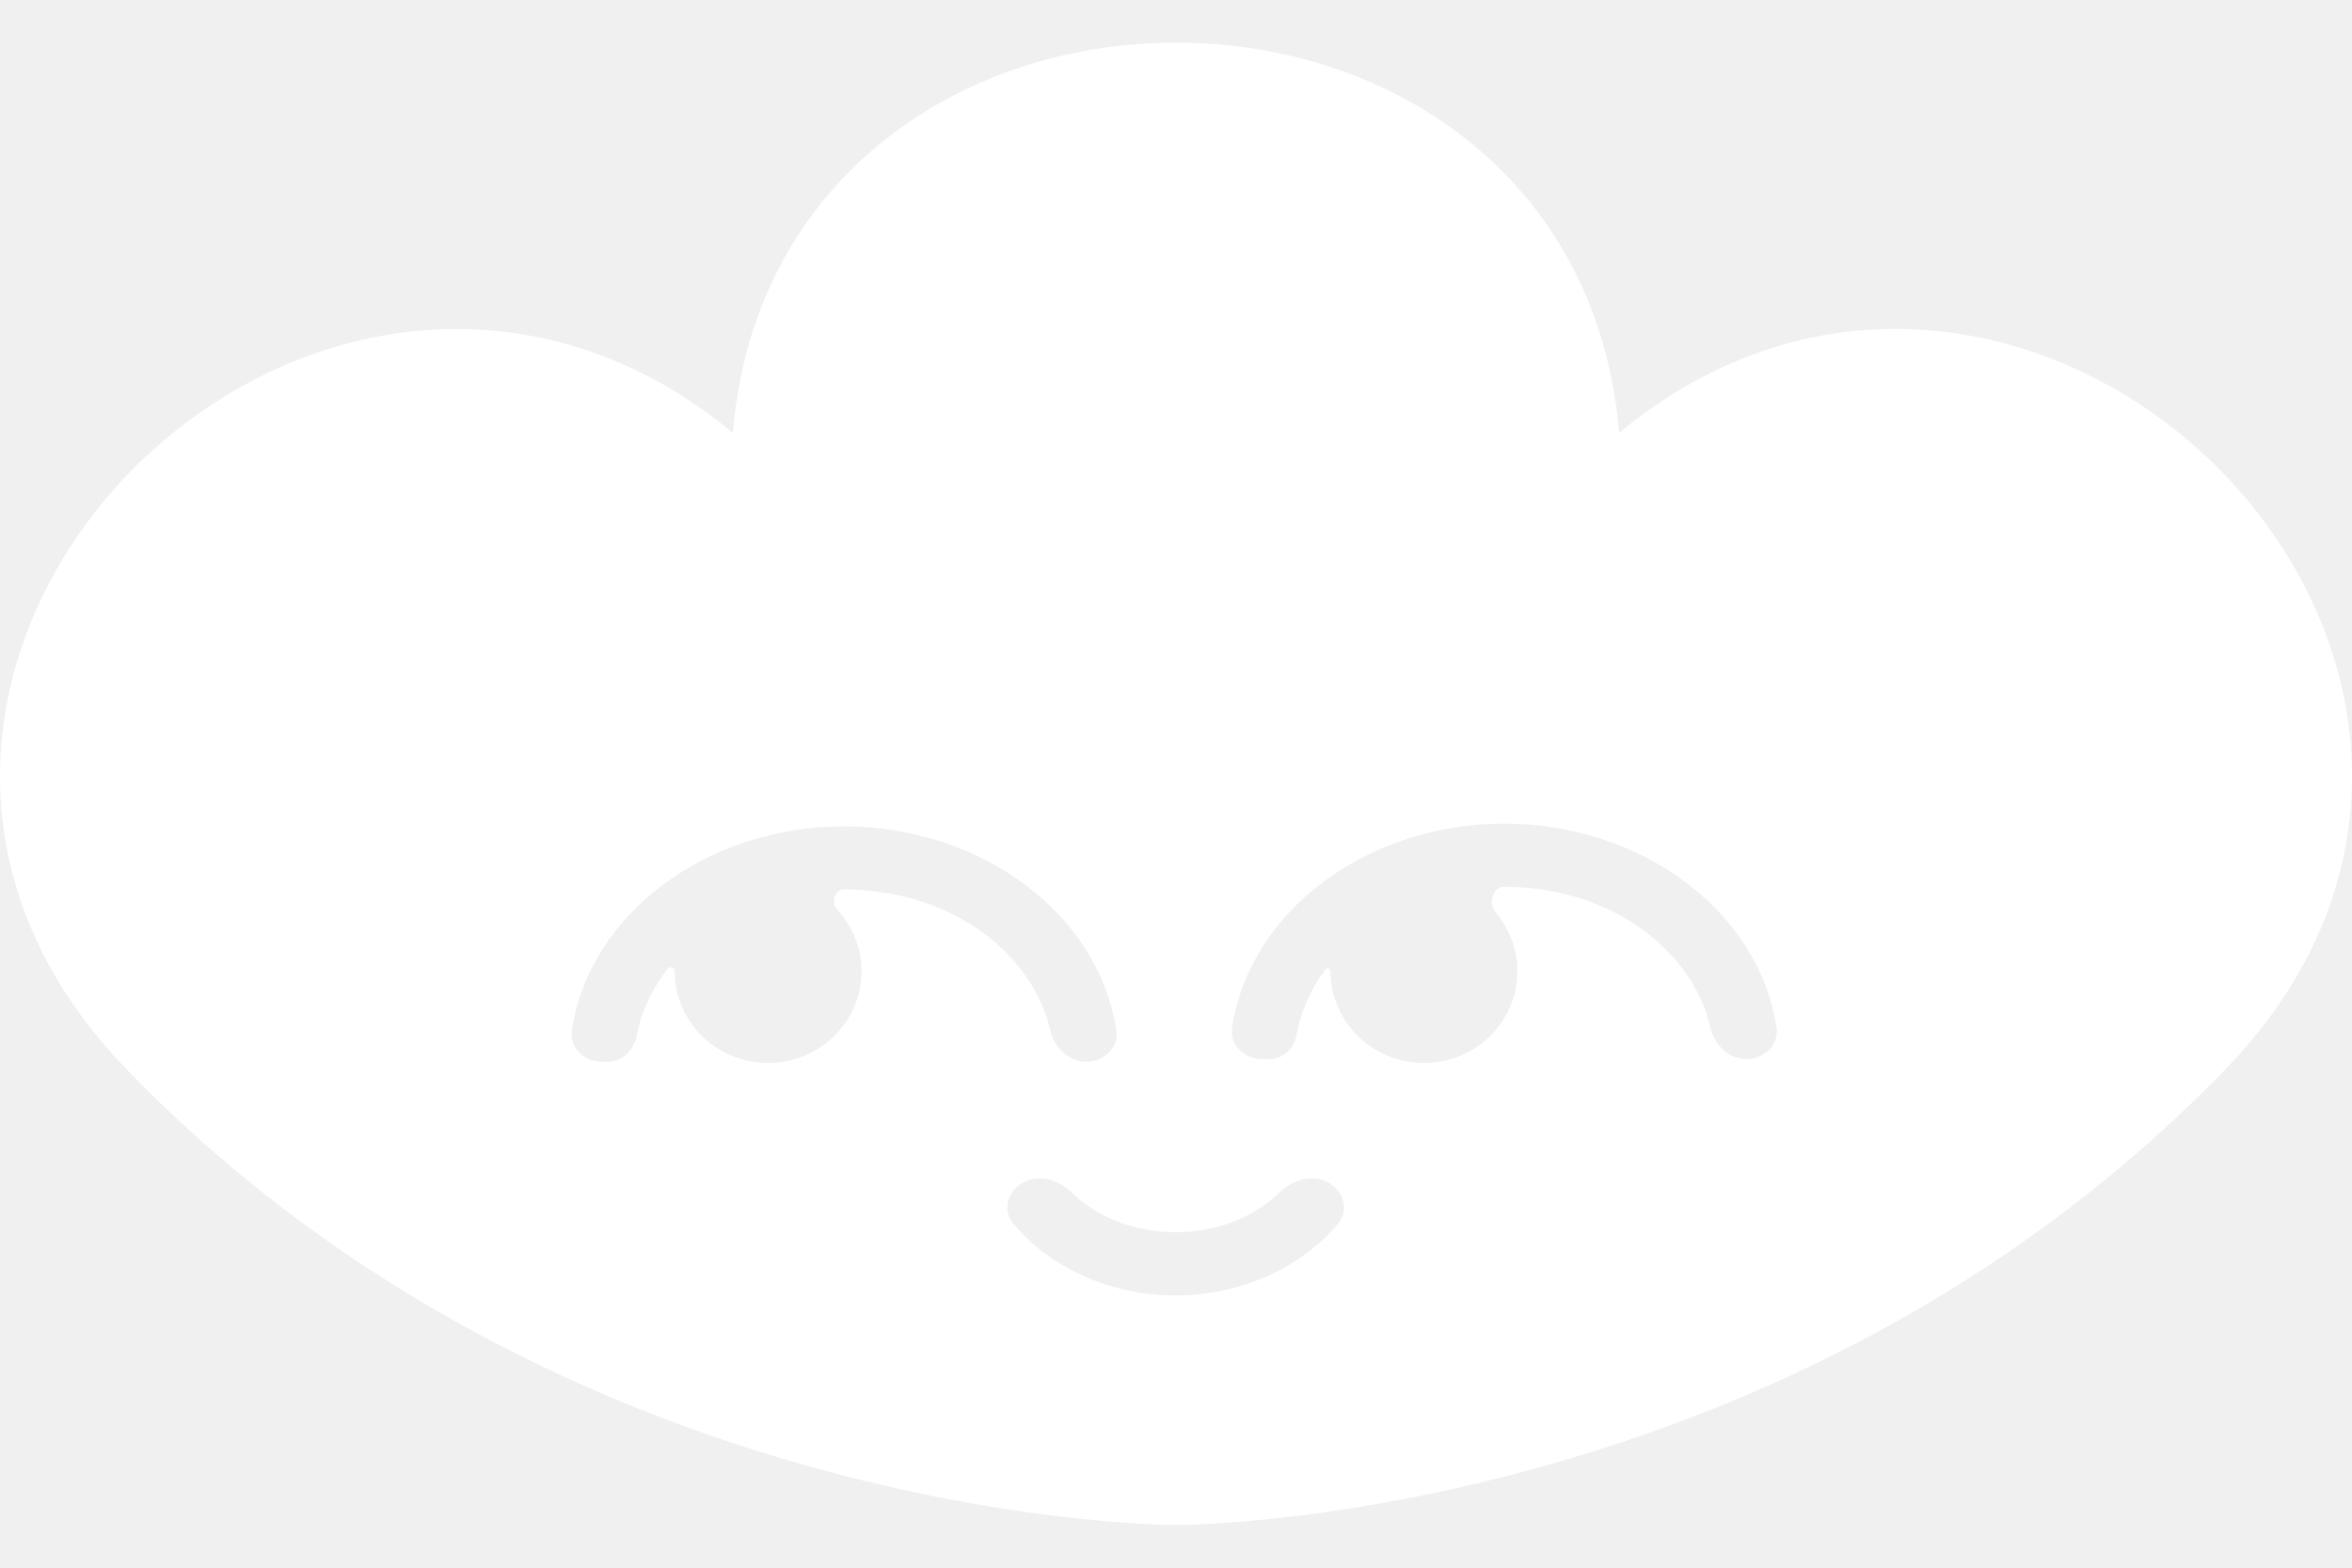
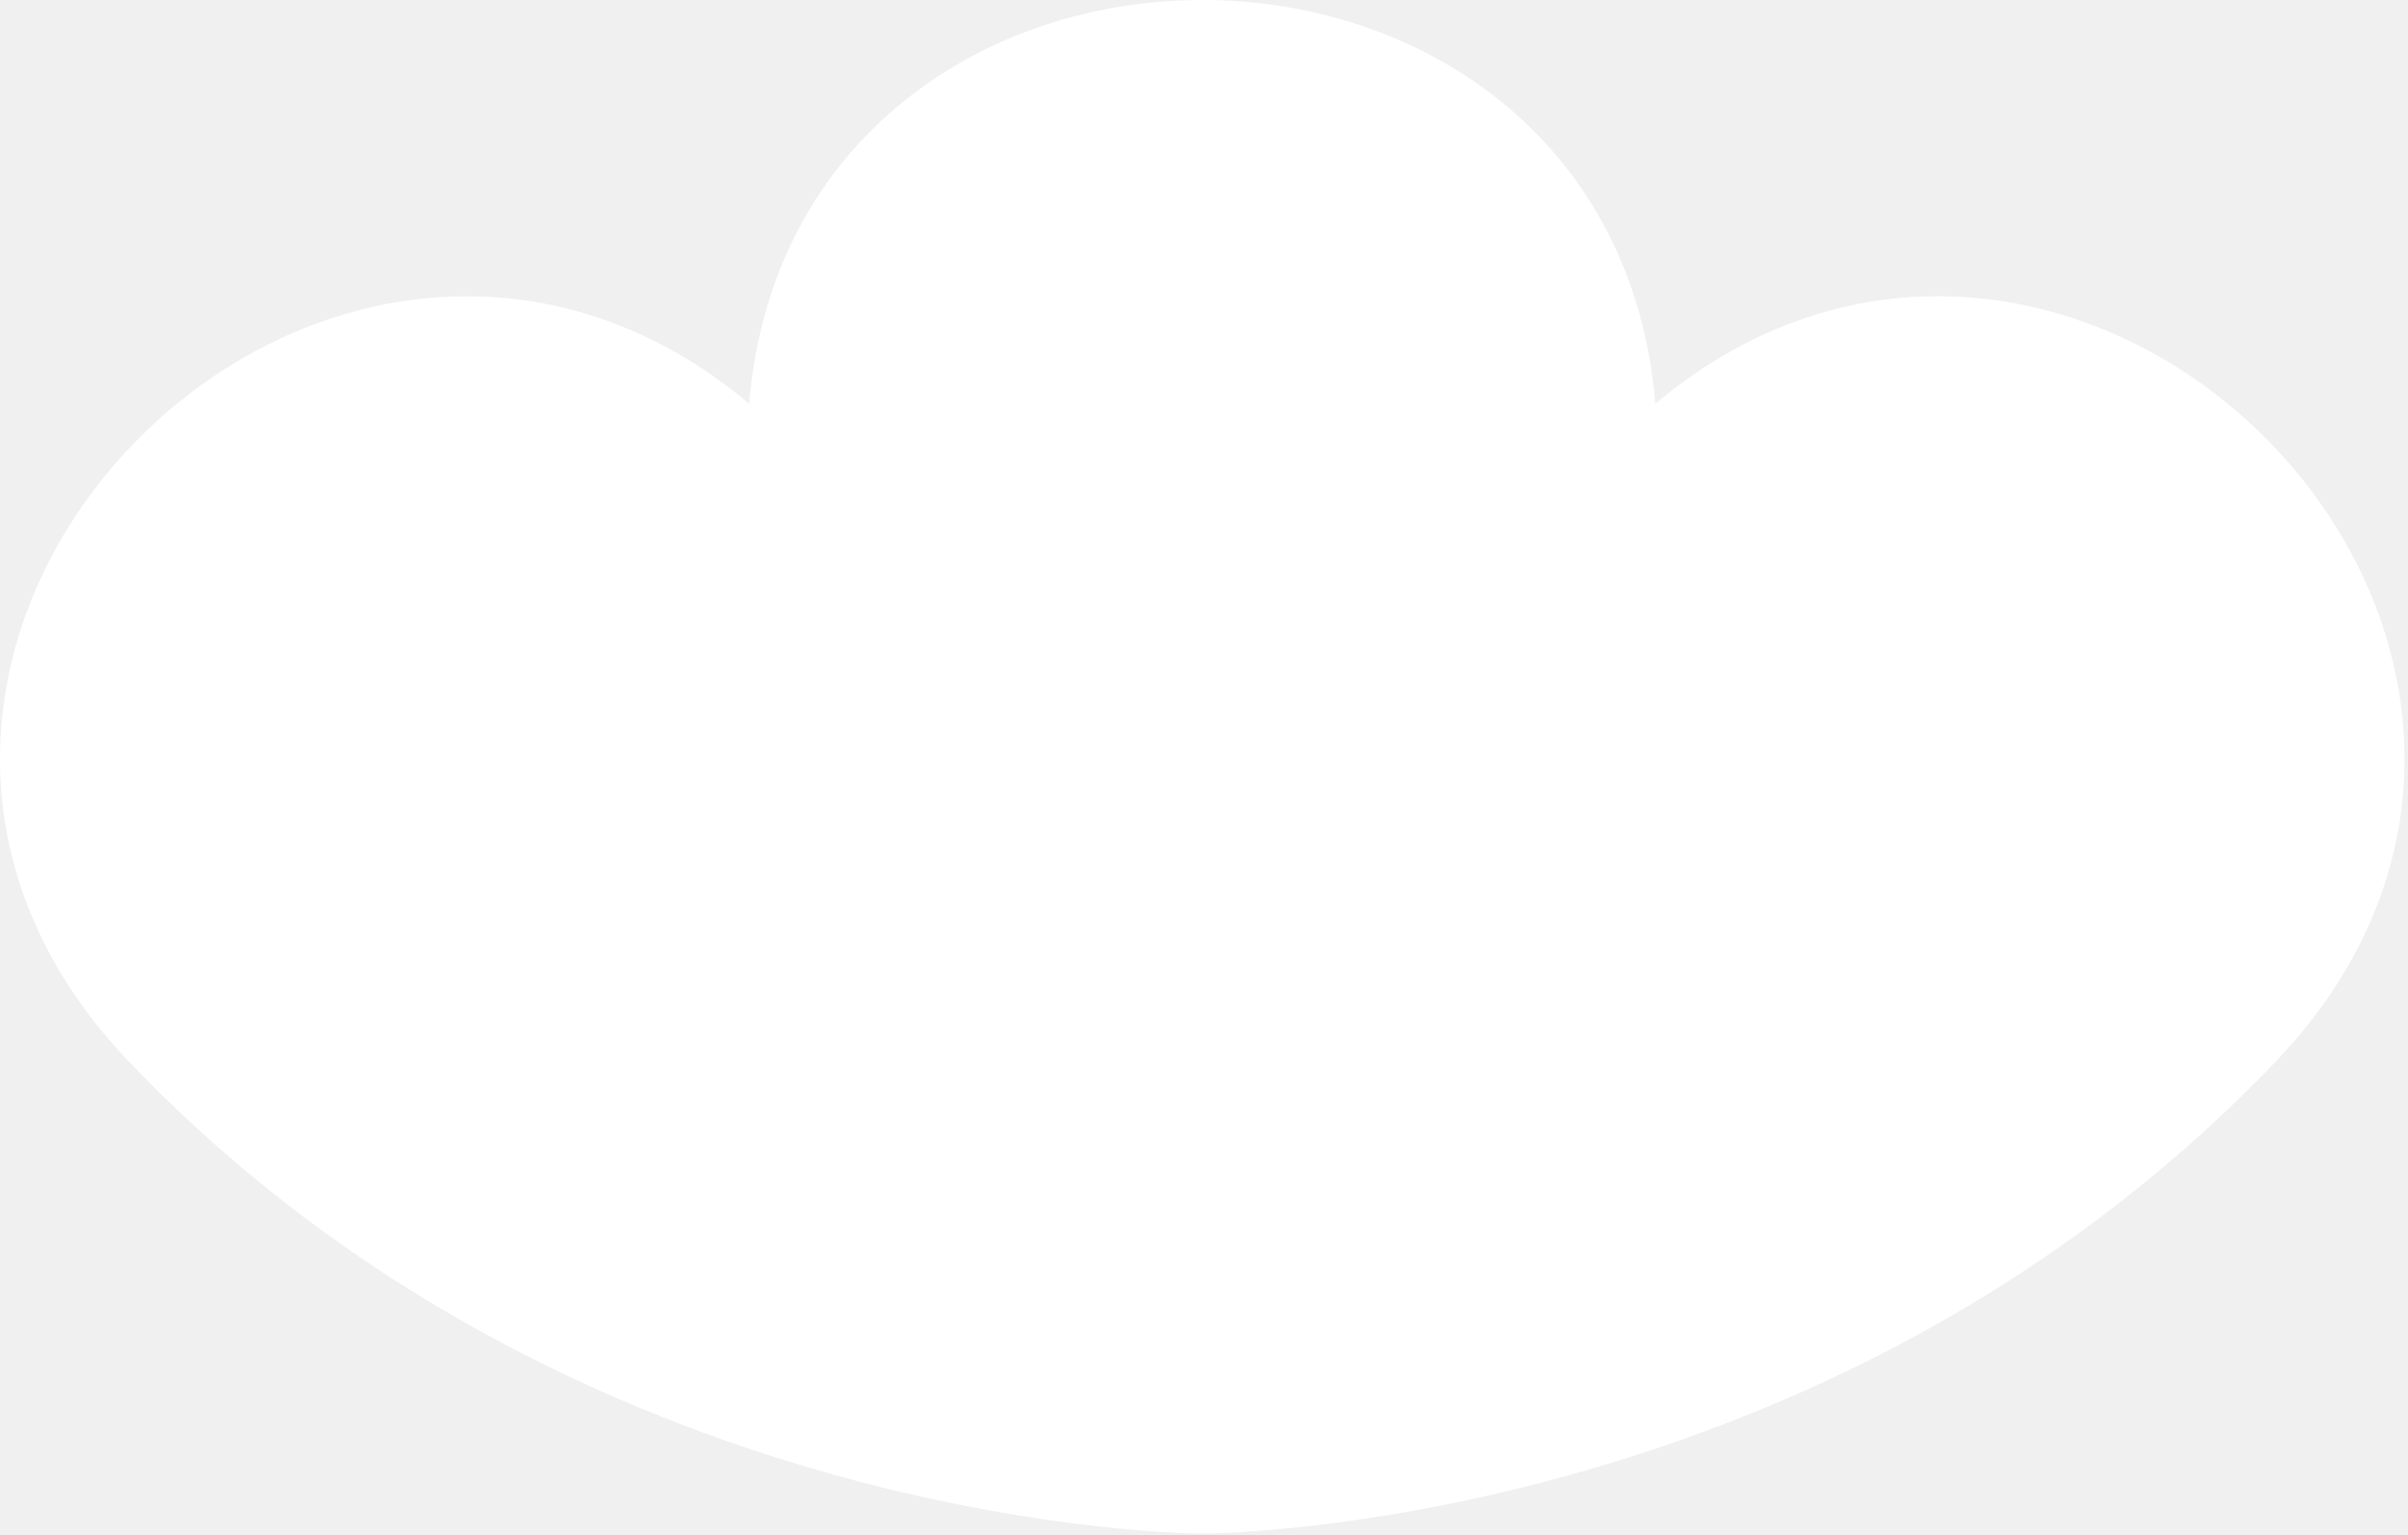
- <svg xmlns="http://www.w3.org/2000/svg" width="24" height="16" viewBox="0 0 24 16" fill="none">
-   <path fill-rule="evenodd" clip-rule="evenodd" d="M16.522 4.418C17.506 3.601 18.603 3.29 19.656 3.369C20.779 3.453 21.818 3.977 22.594 4.738C23.37 5.499 23.903 6.517 23.988 7.615C24.074 8.724 23.701 9.885 22.718 10.904C22.628 10.997 22.536 11.09 22.442 11.181C17.984 15.554 12.061 15.565 12 15.565H12C11.97 15.565 6.028 15.565 1.557 11.181L1.556 11.18C1.464 11.089 1.373 10.997 1.284 10.905L1.283 10.904C0.299 9.886 -0.074 8.725 0.012 7.617C0.097 6.519 0.63 5.501 1.405 4.739C2.181 3.978 3.22 3.454 4.343 3.37C5.396 3.291 6.493 3.601 7.478 4.418C7.583 3.158 8.135 2.178 8.935 1.504C9.789 0.785 10.901 0.435 12 0.435C13.098 0.435 14.211 0.785 15.064 1.504C15.865 2.178 16.416 3.159 16.522 4.418ZM12.204 15.122L12.204 15.116L12.204 15.116L12.204 15.122ZM11.796 15.122L11.796 15.116L11.796 15.116L11.796 15.122ZM15.35 9.051C15.228 9.051 15.185 9.224 15.263 9.315C15.401 9.477 15.484 9.686 15.484 9.913C15.484 10.43 15.057 10.848 14.531 10.848C14.004 10.848 13.577 10.43 13.577 9.913C13.577 9.886 13.541 9.872 13.524 9.894C13.374 10.097 13.272 10.324 13.23 10.563C13.207 10.697 13.096 10.809 12.956 10.809H12.878C12.696 10.809 12.545 10.663 12.572 10.487C12.757 9.281 13.969 8.406 15.35 8.406C16.73 8.406 17.943 9.281 18.128 10.487C18.154 10.663 18.004 10.809 17.821 10.809C17.638 10.809 17.494 10.663 17.454 10.489C17.273 9.698 16.435 9.051 15.35 9.051ZM6.885 9.913C6.885 9.877 6.837 9.857 6.814 9.886C6.653 10.092 6.544 10.325 6.497 10.57C6.47 10.715 6.35 10.836 6.198 10.836H6.142C5.959 10.836 5.808 10.691 5.835 10.515C6.02 9.308 7.232 8.434 8.613 8.434C9.994 8.434 11.206 9.308 11.391 10.515C11.418 10.691 11.267 10.836 11.084 10.836C10.902 10.836 10.757 10.69 10.717 10.516C10.537 9.725 9.699 9.078 8.613 9.078C8.514 9.078 8.478 9.214 8.544 9.285C8.698 9.451 8.791 9.672 8.791 9.913C8.791 10.43 8.364 10.848 7.838 10.848C7.311 10.848 6.885 10.43 6.885 9.913ZM13.06 12.168C13.189 12.042 13.389 11.981 13.549 12.066C13.71 12.151 13.77 12.349 13.655 12.487C13.279 12.936 12.669 13.221 11.997 13.221C11.326 13.221 10.715 12.939 10.338 12.487C10.223 12.349 10.284 12.151 10.445 12.066C10.606 11.981 10.805 12.043 10.934 12.169C11.182 12.412 11.559 12.576 11.997 12.576C12.434 12.576 12.811 12.41 13.06 12.168Z" fill="white" />
+ <svg xmlns="http://www.w3.org/2000/svg" width="204" height="130" viewBox="0 0 204 130" fill="none">
+   <path fill-rule="evenodd" clip-rule="evenodd" d="M140.236 34.213C148.585 27.196 157.901 24.526 166.835 25.201C176.365 25.921 185.184 30.42 191.77 36.956C198.357 43.492 202.881 52.234 203.606 61.669C204.336 71.19 201.172 81.162 192.828 89.914C192.064 90.719 191.284 91.515 190.488 92.3C152.642 129.852 102.368 129.951 101.854 129.951H101.851C101.595 129.951 51.162 129.949 13.217 92.295L13.209 92.287C12.426 91.505 11.654 90.718 10.895 89.926L10.888 89.919C2.54 81.175 -0.627 71.206 0.101 61.685C0.823 52.252 5.345 43.508 11.929 36.97C18.513 30.432 27.331 25.929 36.863 25.206C45.797 24.528 55.114 27.195 63.468 34.208C64.367 23.391 69.046 14.972 75.84 9.184C83.086 3.01 92.528 0 101.852 0C111.176 0 120.618 3.01 127.864 9.184C134.658 14.973 139.338 23.393 140.236 34.213Z" fill="white" />
</svg>
